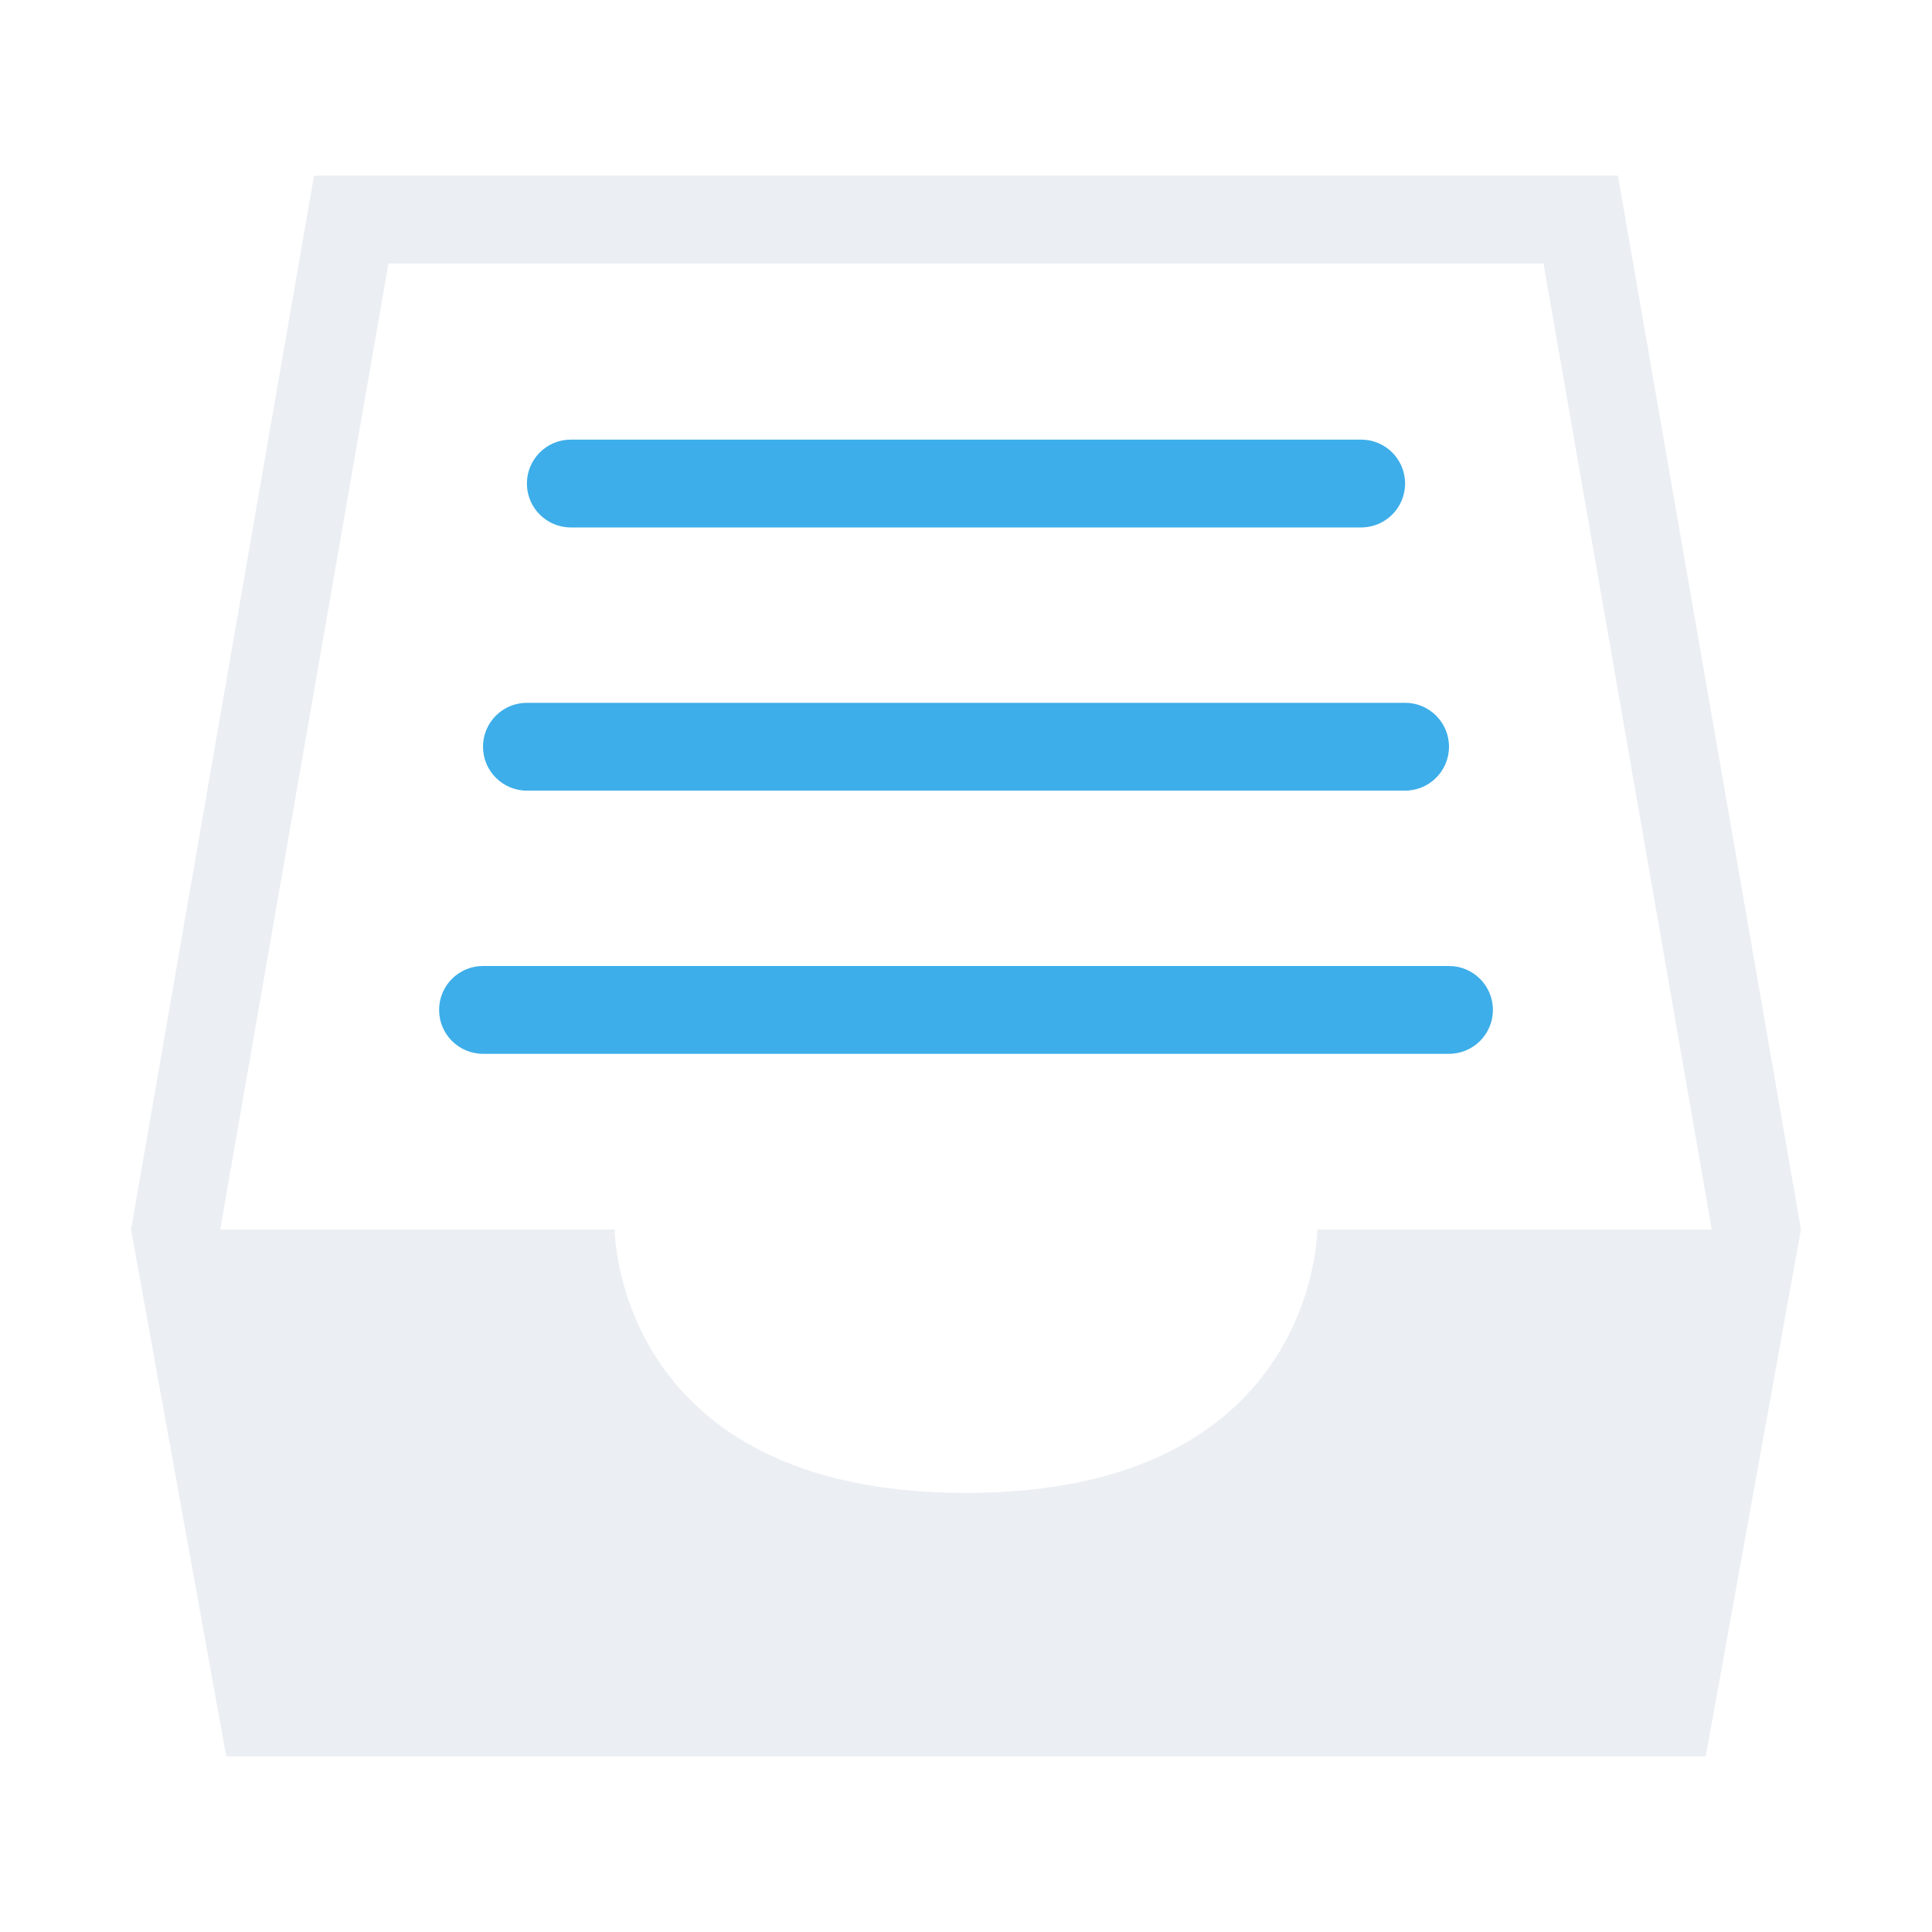
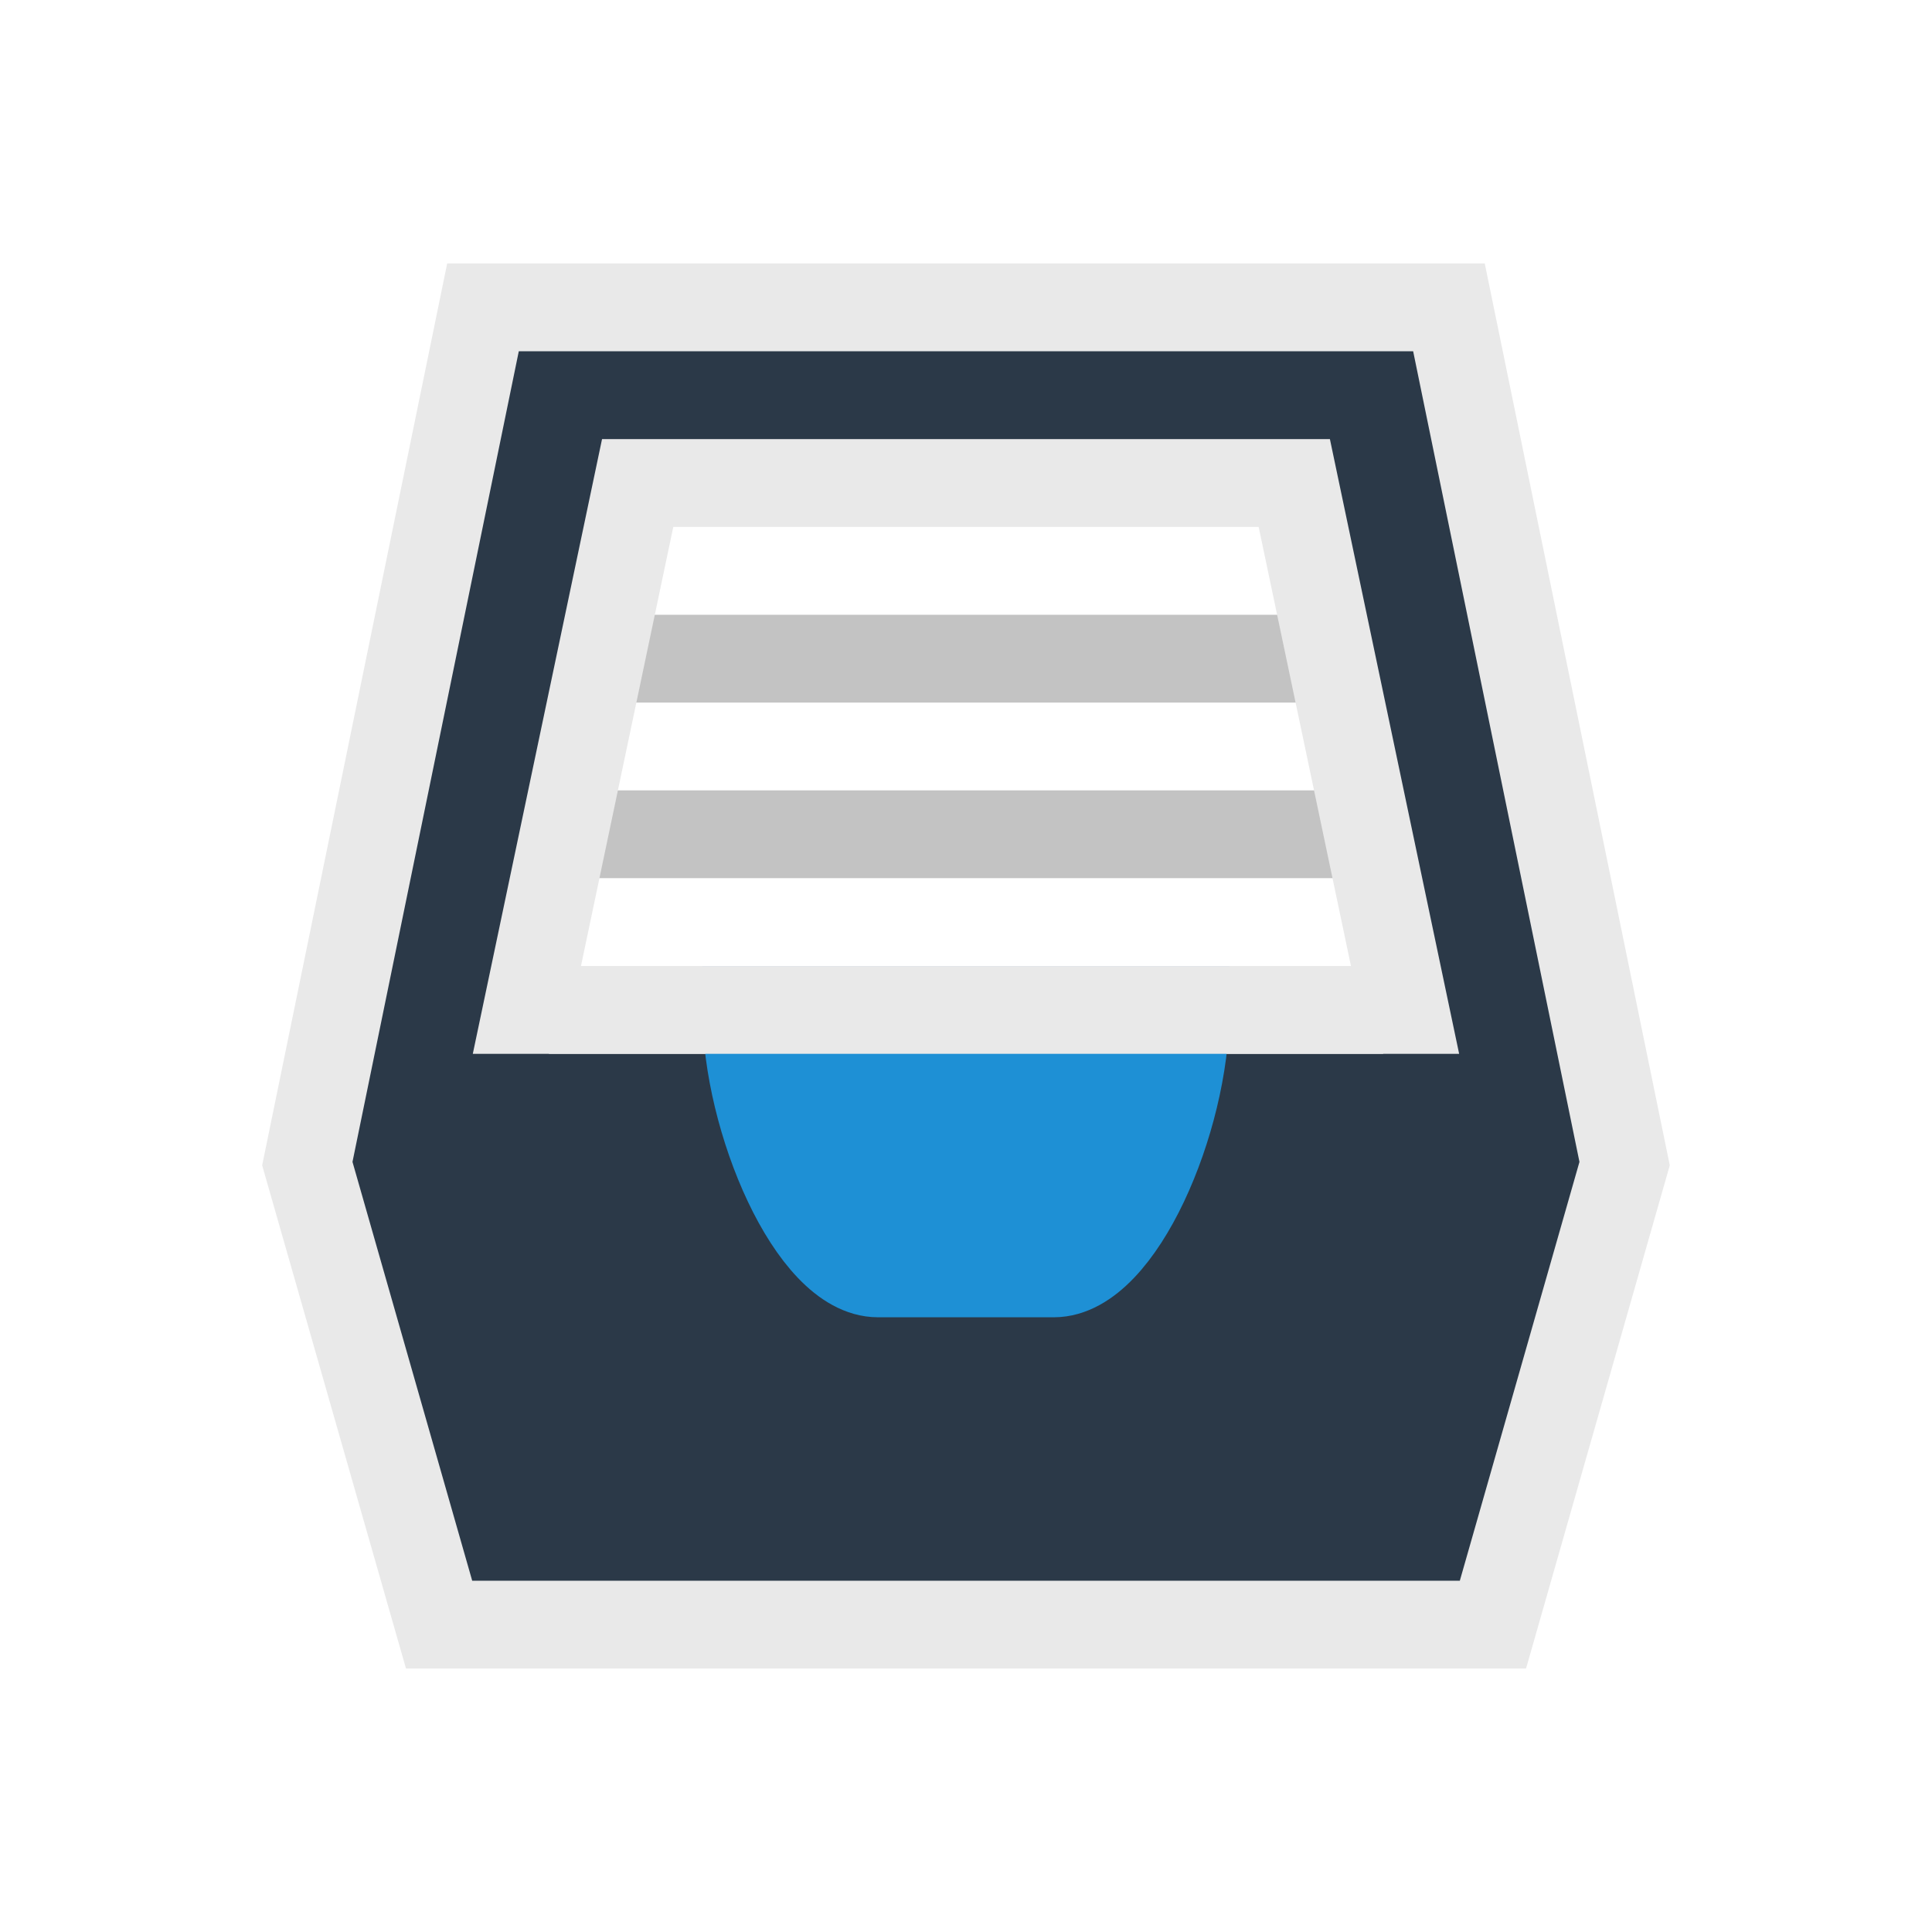
- <svg xmlns="http://www.w3.org/2000/svg" height="22" width="22" version="1.1" id="svg4153">
-   <defs id="defs4157">
-     <style id="current-color-scheme" type="text/css">.ColorScheme-Text{color:#5c616c}</style>
-   </defs>
-   <path id="path1955" d="M 3.576,2 1.492,14 2.576,20 H 19.424 L 20.508,14 18.424,2 Z M 4.424,3 H 17.576 l 1.916,11 H 15 c 0,0 0,3 -4,3 C 7,17 7,14 7,14 H 2.508 Z" style="color:#000000;font-style:normal;font-variant:normal;font-weight:normal;font-stretch:normal;font-size:medium;line-height:normal;font-family:sans-serif;font-variant-ligatures:normal;font-variant-position:normal;font-variant-caps:normal;font-variant-numeric:normal;font-variant-alternates:normal;font-feature-settings:normal;text-indent:0;text-align:start;text-decoration:none;text-decoration-line:none;text-decoration-style:solid;text-decoration-color:#000000;letter-spacing:normal;word-spacing:normal;text-transform:none;writing-mode:lr-tb;direction:ltr;text-orientation:mixed;dominant-baseline:auto;baseline-shift:baseline;text-anchor:start;white-space:normal;shape-padding:0;clip-rule:nonzero;display:inline;overflow:visible;visibility:visible;opacity:1;isolation:auto;mix-blend-mode:normal;color-interpolation:sRGB;color-interpolation-filters:linearRGB;solid-color:#000000;solid-opacity:1;vector-effect:none;fill:#ebeff3;fill-opacity:1;fill-rule:evenodd;stroke:none;stroke-width:1px;stroke-linecap:butt;stroke-linejoin:miter;stroke-miterlimit:4;stroke-dasharray:none;stroke-dashoffset:0;stroke-opacity:1;color-rendering:auto;image-rendering:auto;shape-rendering:auto;text-rendering:auto;enable-background:accumulate" />
-   <path id="path1959" d="m 5.5,11 a 0.5,0.5 0 1 0 0,1 h 11 a 0.5,0.5 0 1 0 0,-1 z" style="color:#000000;font-style:normal;font-variant:normal;font-weight:normal;font-stretch:normal;font-size:medium;line-height:normal;font-family:sans-serif;font-variant-ligatures:normal;font-variant-position:normal;font-variant-caps:normal;font-variant-numeric:normal;font-variant-alternates:normal;font-feature-settings:normal;text-indent:0;text-align:start;text-decoration:none;text-decoration-line:none;text-decoration-style:solid;text-decoration-color:#000000;letter-spacing:normal;word-spacing:normal;text-transform:none;writing-mode:lr-tb;direction:ltr;text-orientation:mixed;dominant-baseline:auto;baseline-shift:baseline;text-anchor:start;white-space:normal;shape-padding:0;clip-rule:nonzero;display:inline;overflow:visible;visibility:visible;opacity:1;isolation:auto;mix-blend-mode:normal;color-interpolation:sRGB;color-interpolation-filters:linearRGB;solid-color:#000000;solid-opacity:1;vector-effect:none;fill:#3daee9;fill-opacity:1;fill-rule:evenodd;stroke:none;stroke-width:1px;stroke-linecap:round;stroke-linejoin:miter;stroke-miterlimit:4;stroke-dasharray:none;stroke-dashoffset:0;stroke-opacity:1;color-rendering:auto;image-rendering:auto;shape-rendering:auto;text-rendering:auto;enable-background:accumulate" />
-   <path id="path825" d="m 6,8.003 a 0.5,0.5 0 1 0 0,1 h 10 a 0.5,0.5 0 1 0 0,-1 z" style="color:#000000;font-style:normal;font-variant:normal;font-weight:normal;font-stretch:normal;font-size:medium;line-height:normal;font-family:sans-serif;font-variant-ligatures:normal;font-variant-position:normal;font-variant-caps:normal;font-variant-numeric:normal;font-variant-alternates:normal;font-feature-settings:normal;text-indent:0;text-align:start;text-decoration:none;text-decoration-line:none;text-decoration-style:solid;text-decoration-color:#000000;letter-spacing:normal;word-spacing:normal;text-transform:none;writing-mode:lr-tb;direction:ltr;text-orientation:mixed;dominant-baseline:auto;baseline-shift:baseline;text-anchor:start;white-space:normal;shape-padding:0;clip-rule:nonzero;display:inline;overflow:visible;visibility:visible;opacity:1;isolation:auto;mix-blend-mode:normal;color-interpolation:sRGB;color-interpolation-filters:linearRGB;solid-color:#000000;solid-opacity:1;vector-effect:none;fill:#3daee9;fill-opacity:1;fill-rule:evenodd;stroke:none;stroke-width:1px;stroke-linecap:round;stroke-linejoin:miter;stroke-miterlimit:4;stroke-dasharray:none;stroke-dashoffset:0;stroke-opacity:1;color-rendering:auto;image-rendering:auto;shape-rendering:auto;text-rendering:auto;enable-background:accumulate" />
-   <path id="path827" d="m 6.5,5.006 a 0.5,0.5 0 1 0 0,1 h 9 a 0.5,0.5 0 1 0 0,-1 z" style="color:#000000;font-style:normal;font-variant:normal;font-weight:normal;font-stretch:normal;font-size:medium;line-height:normal;font-family:sans-serif;font-variant-ligatures:normal;font-variant-position:normal;font-variant-caps:normal;font-variant-numeric:normal;font-variant-alternates:normal;font-feature-settings:normal;text-indent:0;text-align:start;text-decoration:none;text-decoration-line:none;text-decoration-style:solid;text-decoration-color:#000000;letter-spacing:normal;word-spacing:normal;text-transform:none;writing-mode:lr-tb;direction:ltr;text-orientation:mixed;dominant-baseline:auto;baseline-shift:baseline;text-anchor:start;white-space:normal;shape-padding:0;clip-rule:nonzero;display:inline;overflow:visible;visibility:visible;opacity:1;isolation:auto;mix-blend-mode:normal;color-interpolation:sRGB;color-interpolation-filters:linearRGB;solid-color:#000000;solid-opacity:1;vector-effect:none;fill:#3daee9;fill-opacity:1;fill-rule:evenodd;stroke:none;stroke-width:1px;stroke-linecap:round;stroke-linejoin:miter;stroke-miterlimit:4;stroke-dasharray:none;stroke-dashoffset:0;stroke-opacity:1;color-rendering:auto;image-rendering:auto;shape-rendering:auto;text-rendering:auto;enable-background:accumulate" />
+ <svg xmlns="http://www.w3.org/2000/svg" width="23.283mm" height="23.283mm" viewBox="0 0 23.283 23.283" version="1.1" id="svg1104">
+   <defs id="defs1098" />
+   <g id="layer1" transform="translate(43.39167,-34.38215)">
+     <path style="fill:none;fill-rule:evenodd;stroke:#c3c3c3;stroke-width:1.058;stroke-linecap:butt;stroke-linejoin:miter;stroke-miterlimit:4;stroke-dasharray:none;stroke-opacity:1" d="m -36.777,44.436 h 10.054" id="path1016-7" />
+     <path id="path1018-5" d="m -36.248,42.32 h 8.996" style="fill:none;fill-rule:evenodd;stroke:#c3c3c3;stroke-width:1.058;stroke-linecap:butt;stroke-linejoin:miter;stroke-miterlimit:4;stroke-dasharray:none;stroke-opacity:1" />
+     <path style="fill:#2b3948;fill-opacity:1;fill-rule:evenodd;stroke:#e9e9e9;stroke-width:1.058;stroke-linecap:butt;stroke-linejoin:miter;stroke-miterlimit:4;stroke-dasharray:none;stroke-opacity:1" d="M -37.571,38.086 -39.688,48.405 -38.1,53.961 h 12.7 l 1.587,-5.556 -2.117,-10.319 z m 1.864,2.117 h 7.661 0.252 l 1.335,6.35 h -10.583 z" id="path1008-6" />
+     <path style="fill:#1e90d5;fill-rule:evenodd;stroke:#1e90d5;stroke-width:1.058;stroke-linecap:butt;stroke-linejoin:miter;stroke-miterlimit:4;stroke-dasharray:none;stroke-opacity:1;fill-opacity:1" d="m -30.692,49.728 c 0.794,0 1.587,-1.852 1.587,-3.175 h -5.292 c 0,1.323 0.794,3.175 1.587,3.175 z" id="path1803" />
+     <path id="path1925" d="m -36.777,46.553 h 10.054" style="fill:none;fill-rule:evenodd;stroke:#e9e9e9;stroke-width:1.058;stroke-linecap:butt;stroke-linejoin:miter;stroke-miterlimit:4;stroke-dasharray:none;stroke-opacity:1" />
+   </g>
+   <g id="layer3" />
</svg>
